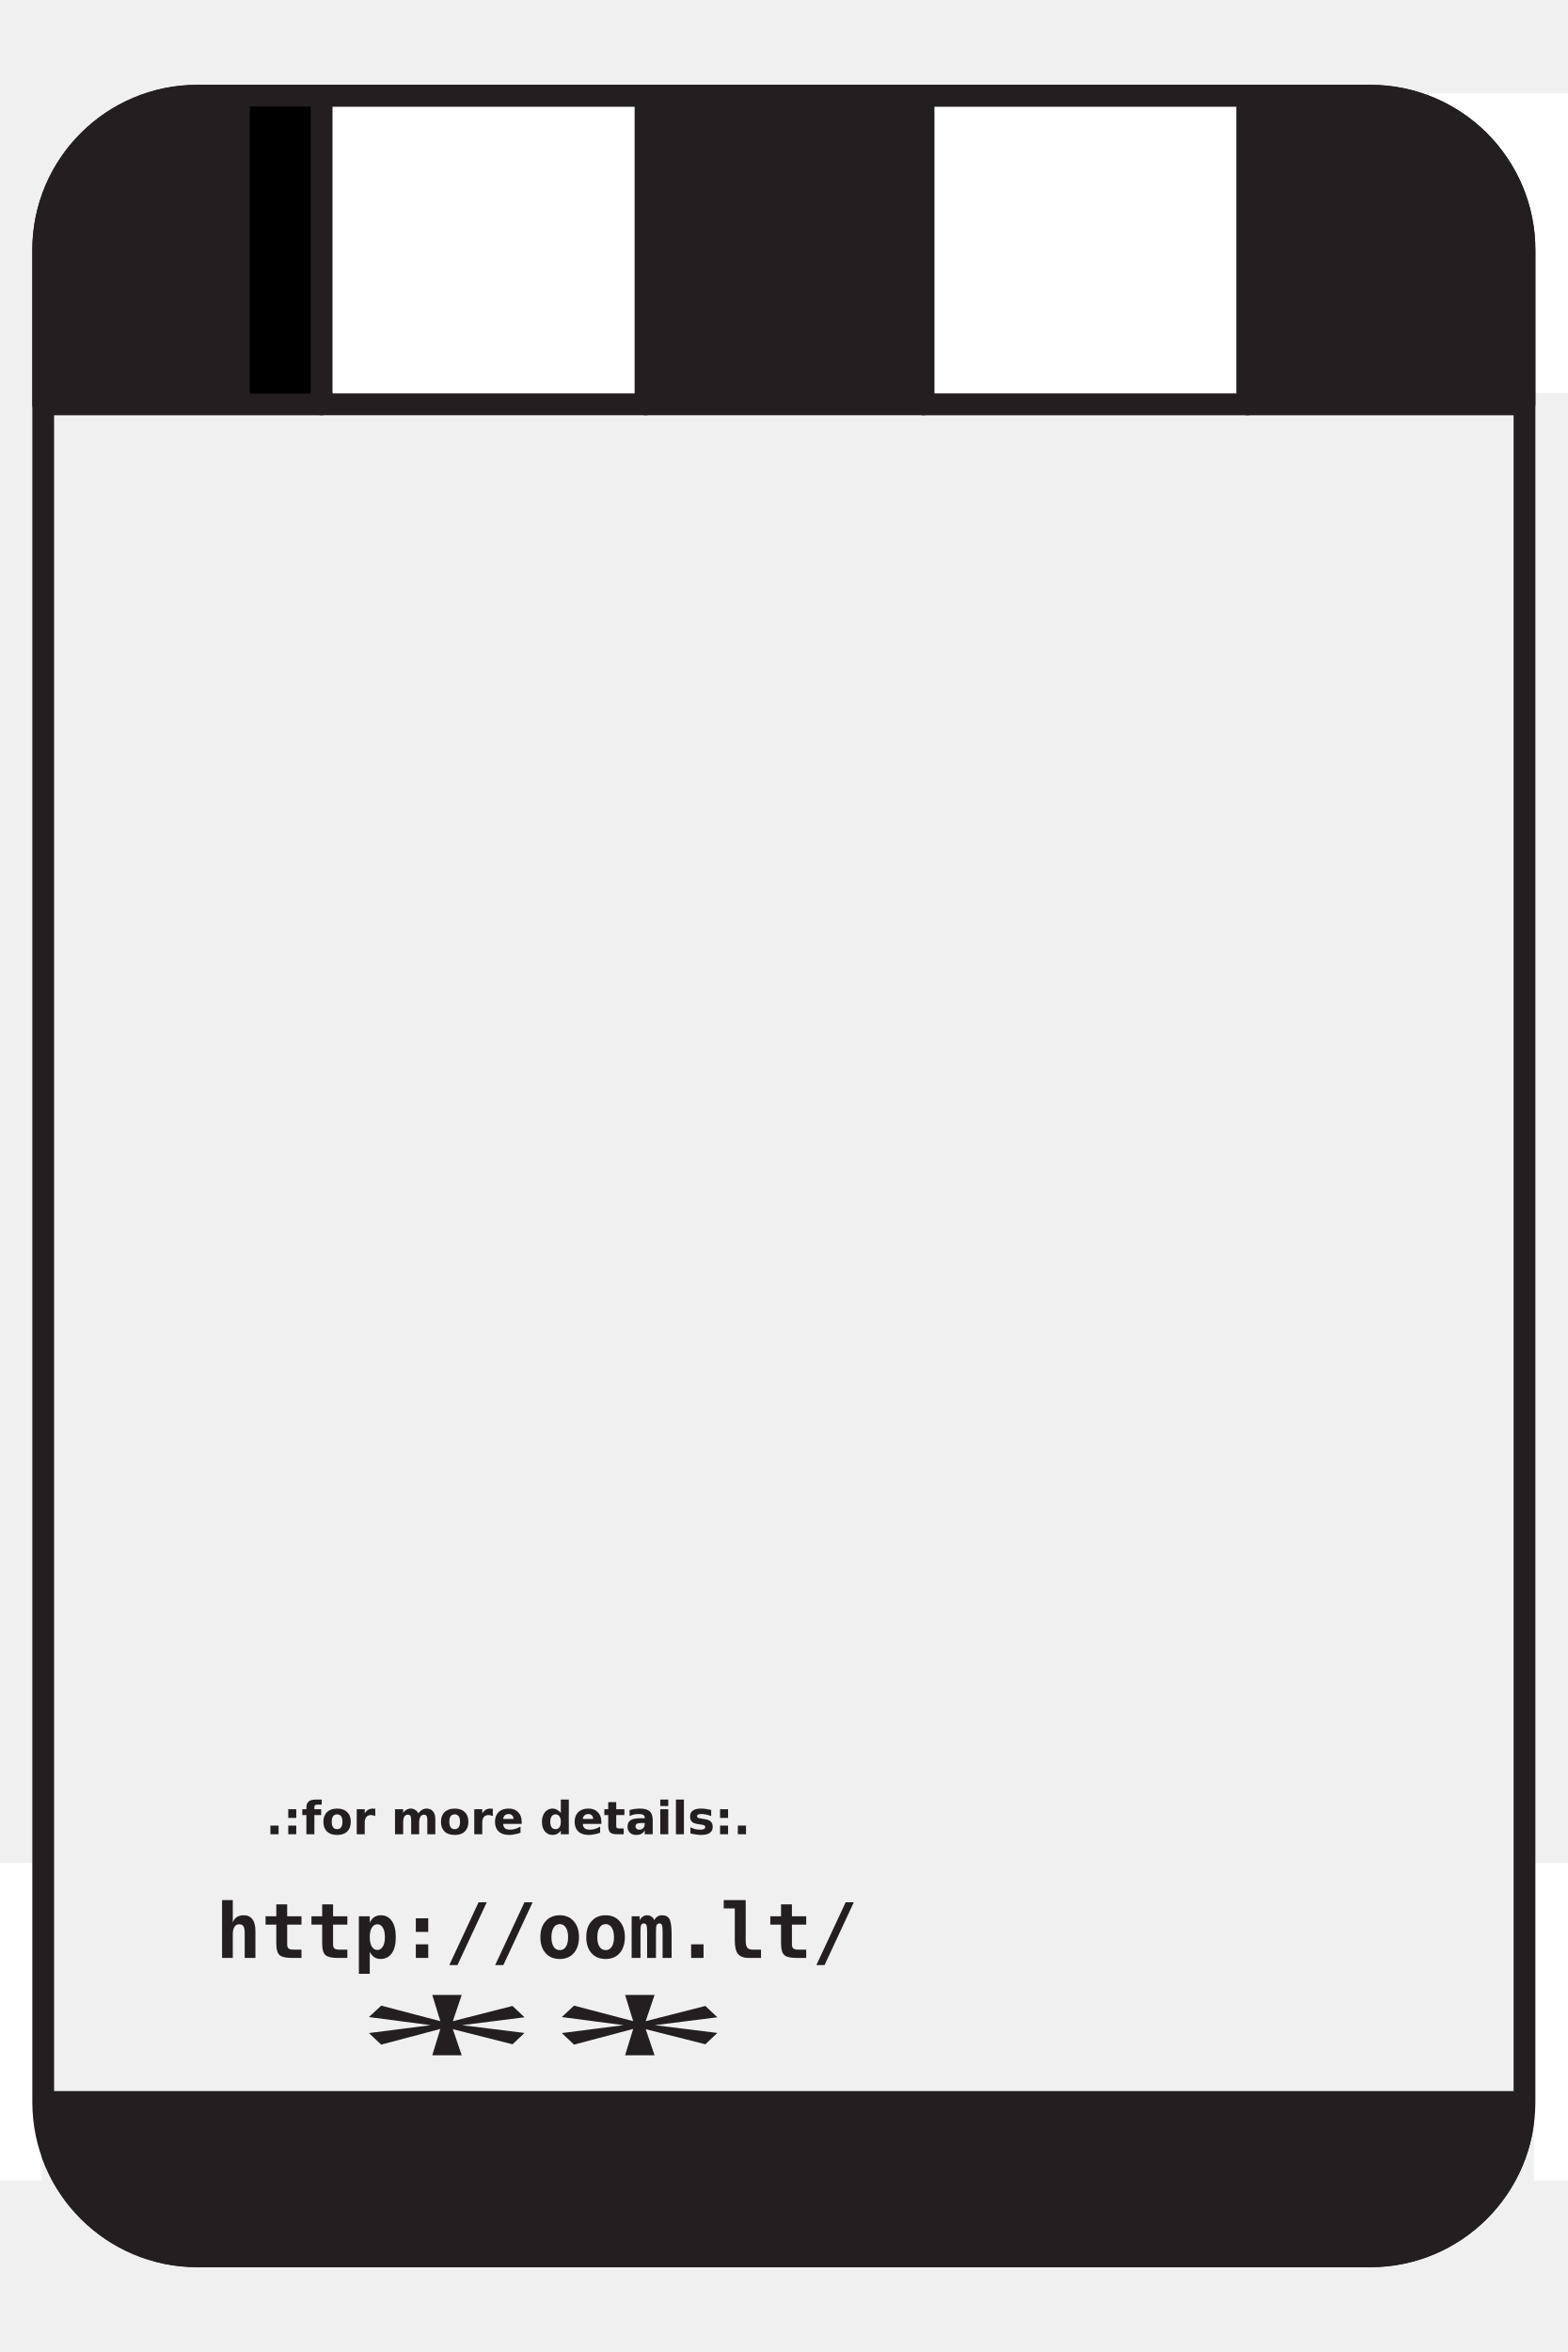
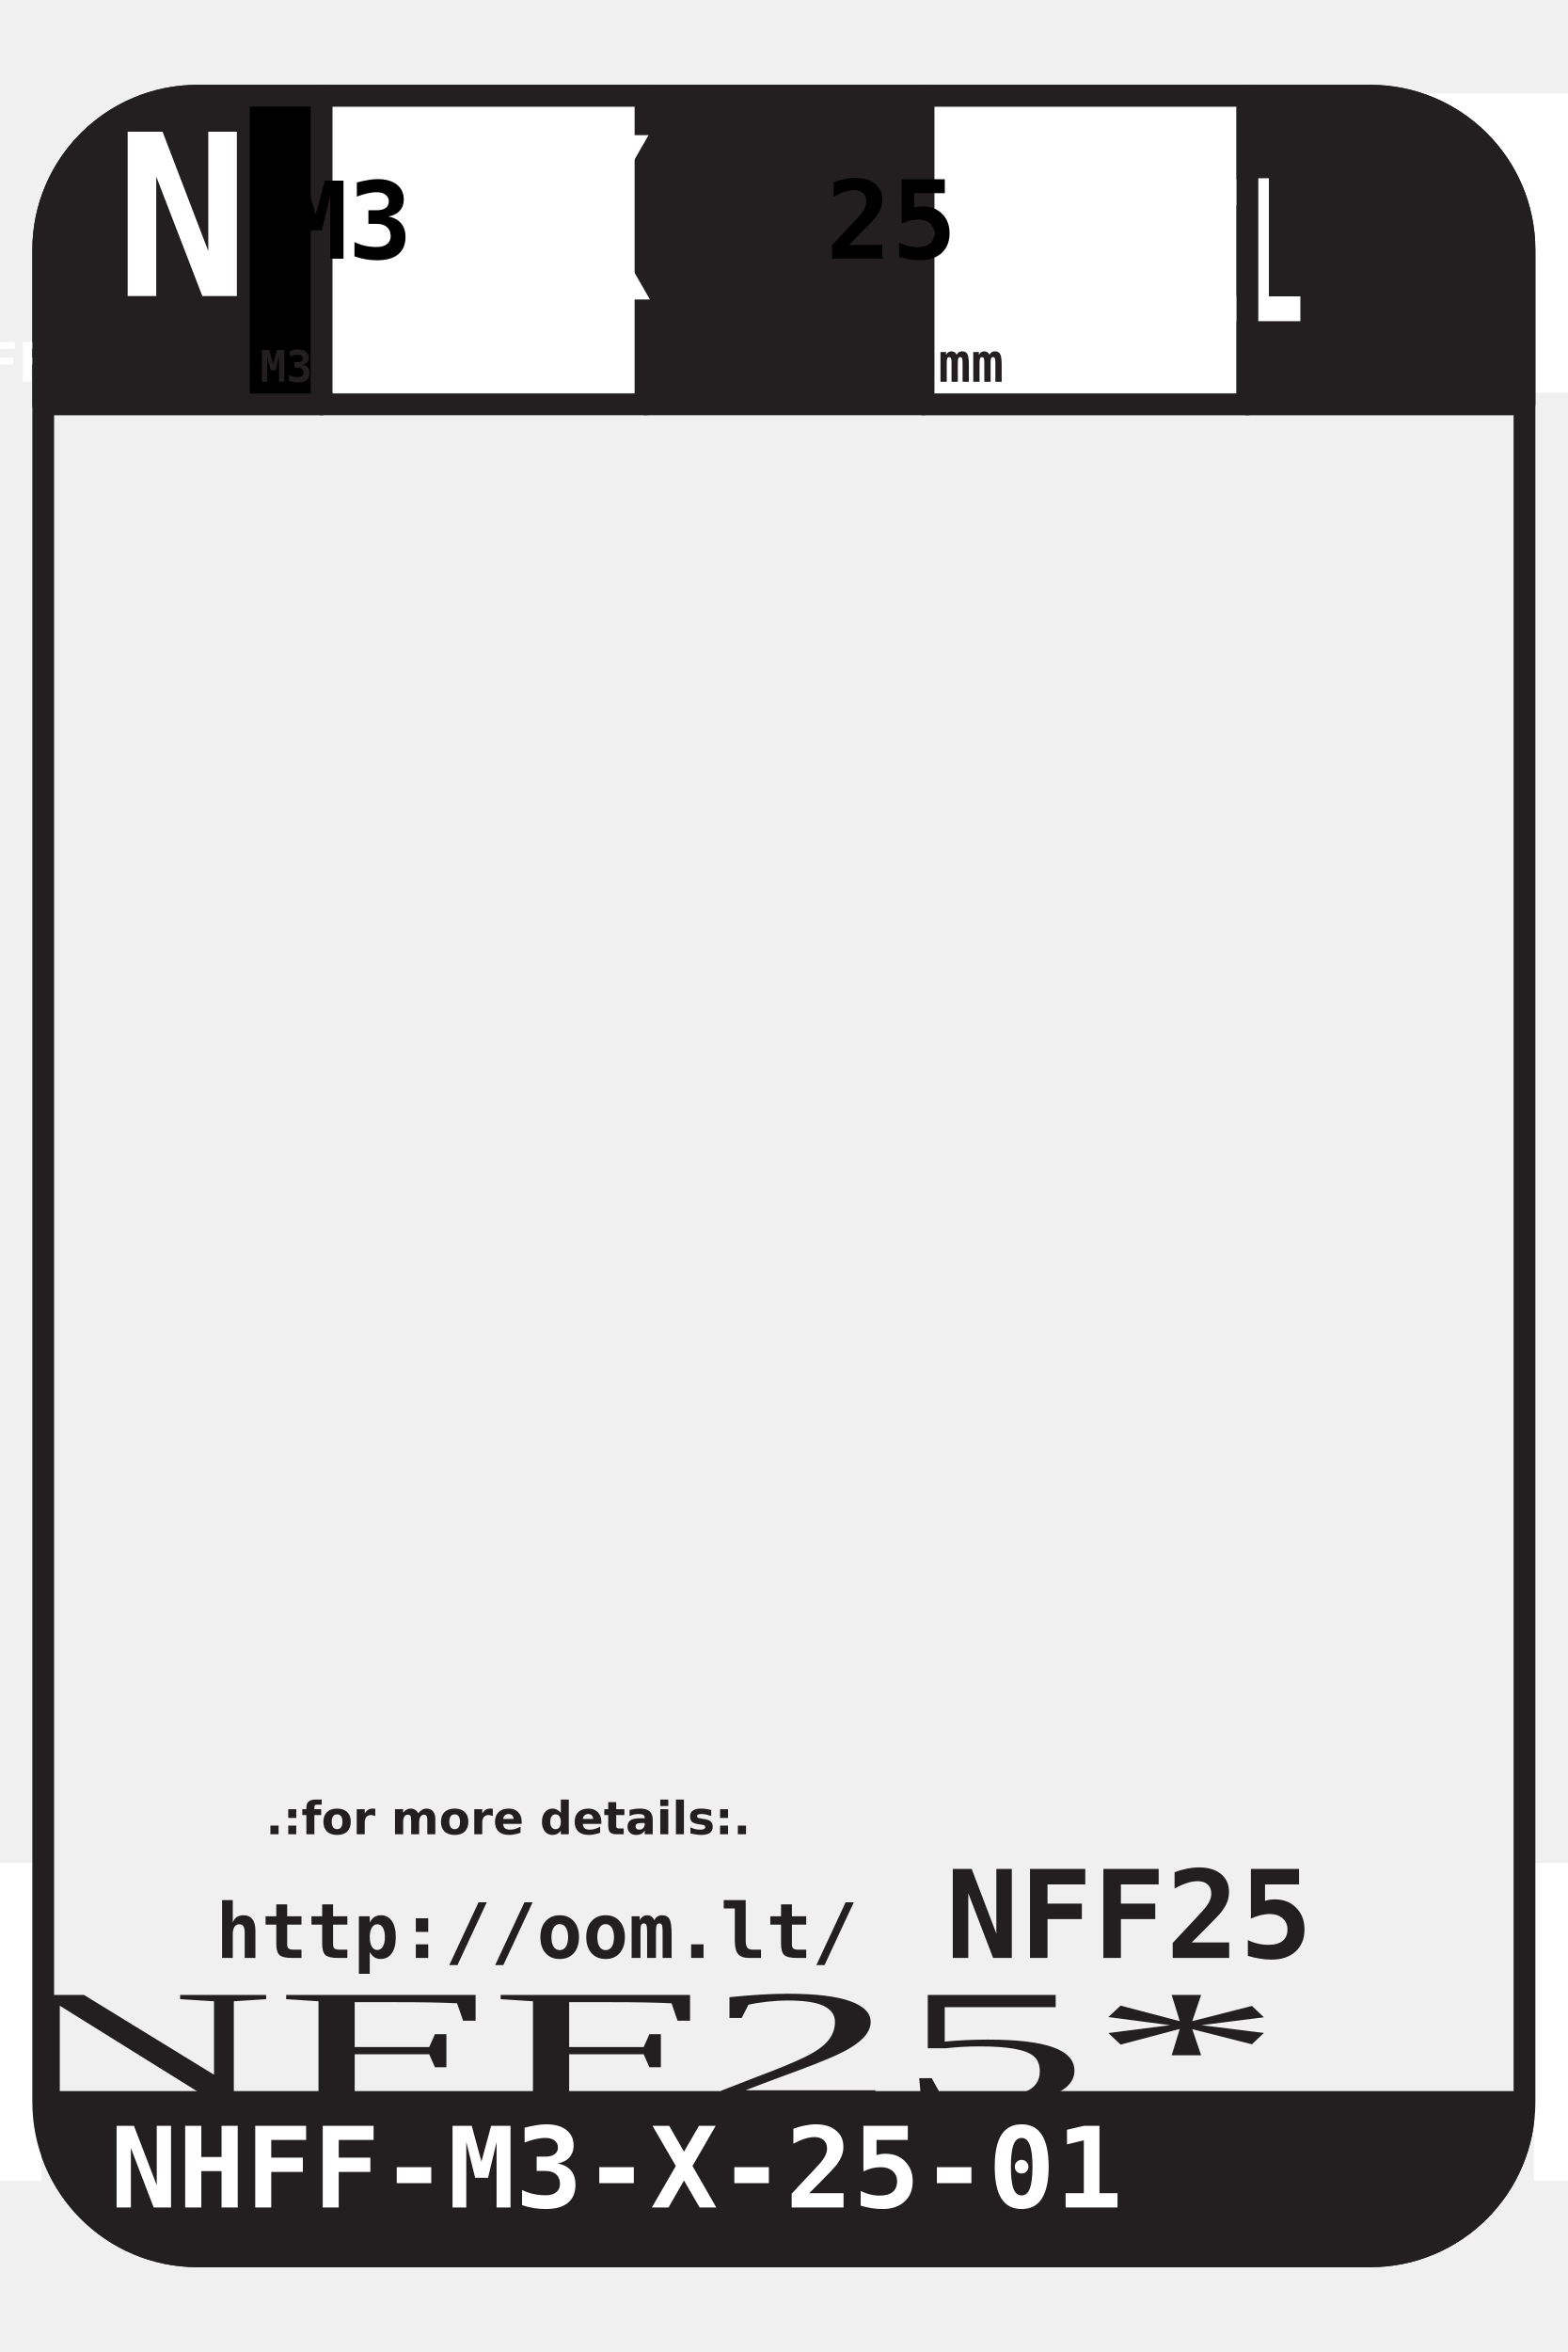
<svg xmlns="http://www.w3.org/2000/svg" xmlns:xlink="http://www.w3.org/1999/xlink" id="svg3419" version="1.1" width="180" height="270" xml:space="preserve">
  <defs id="defs3423" />
  <g id="g3427" transform="matrix(1.25,0,0,-1.25,0,270)">
    <path d="m 29.541,178.866 0,28.346 -11.4,0 c -7.826,0 -14.173,-6.347 -14.173,-14.173 l 0,-14.173 25.573,0 z" style="fill:#231f20;fill-opacity:1;fill-rule:evenodd;stroke:#231f20;stroke-width:2;stroke-linecap:round;stroke-linejoin:round;stroke-miterlimit:22.926;stroke-opacity:1;stroke-dasharray:none" id="path3593" />
    <text transform="scale(1,-1)" id="text3619" x="-214.58" y="-188.813" style="font-style:normal;font-variant:normal;font-weight:bold;font-stretch:normal;text-align:start;text-anchor:start;fill:#ffffff;font-family:DejaVu Sans Mono;-inkscape-font-specification:DejaVu Sans Mono Bold">
-       <tspan style="font-size:20.706px;font-style:normal;font-variant:normal;font-weight:bold;font-stretch:normal;text-align:start;writing-mode:lr-tb;text-anchor:start;fill:#ffffff;fill-opacity:1;fill-rule:nonzero;stroke:none;font-family:DejaVu Sans Mono;-inkscape-font-specification:DejaVu Sans Mono Bold" x="10.522" y="-188.813" id="tspan3621" />
+       <tspan style="font-size:20.706px;font-style:normal;font-variant:normal;font-weight:bold;font-stretch:normal;text-align:start;writing-mode:lr-tb;text-anchor:start;fill:#ffffff;fill-opacity:1;fill-rule:nonzero;stroke:none;font-family:DejaVu Sans Mono;-inkscape-font-specification:DejaVu Sans Mono Bold" x="10.522" y="-188.813" id="tspan3621">NHFF</tspan>
    </text>
    <rect style="fill:#000000;stroke:none" id="rect3047" width="7.294" height="27.486" x="22.949" y="-207.342" transform="scale(1,-1)" />
    <rect style="fill:#ffffff;stroke:none" id="rect3047-7" width="121.861" height="27.486" x="30.154" y="-207.415" transform="scale(1,-1)" />
    <text transform="scale(1,-1)" id="text3439" x="71.998" y="-326.037" style="text-align:center;text-anchor:middle">
      <tspan style="font-size:6px;font-variant:normal;font-weight:bold;text-align:center;writing-mode:lr-tb;text-anchor:middle;fill:#231f20;fill-opacity:1;fill-rule:nonzero;stroke:none;font-family:Helvetica LT;-inkscape-font-specification:Helvetica LT Bold" id="tspan3441" y="-326.037" x="71.998" />
    </text>
    <text transform="matrix(1,0,0,-1,54.1817,47.5475)" id="text3443" x="17.943" y="0" style="text-anchor:middle;text-align:center">
      <tspan style="font-size:4.201px;font-variant:normal;font-weight:bold;writing-mode:lr-tb;fill:#231f20;fill-opacity:1;fill-rule:nonzero;stroke:none;font-family:DejaVu Sans;-inkscape-font-specification:DejaVu Sans Bold;text-anchor:middle;text-align:center;font-style:normal;font-stretch:normal" x="0" y="0" id="tspan3445">.:for more details:.</tspan>
    </text>
    <text transform="scale(1,-1)" id="text3447" x="56.807" y="-36.191" style="text-align:center;text-anchor:middle">
      <tspan style="font-size:7.001px;font-style:normal;font-variant:normal;font-weight:bold;font-stretch:normal;text-align:center;writing-mode:lr-tb;text-anchor:middle;fill:#231f20;fill-opacity:1;fill-rule:nonzero;stroke:none;font-family:DejaVu Sans Mono;-inkscape-font-specification:DejaVu Sans Mono Bold" x="56.807" y="-36.191" id="tspan3449">http://oom.lt/</tspan>
    </text>
    <text transform="scale(1,-1)" id="text3451" x="86.863" y="-36.191" style="text-align:start;text-anchor:start">
-       <tspan style="font-size:11.202px;font-variant:normal;font-weight:bold;text-align:start;writing-mode:lr-tb;text-anchor:start;fill:#231f20;fill-opacity:1;fill-rule:nonzero;stroke:none;font-family:DejaVu Sans Mono;-inkscape-font-specification:DejaVu Sans Mono Bold;font-style:normal;font-stretch:normal" x="86.863" y="-36.191" id="tspan3453" />
+       <tspan style="font-size:11.202px;font-variant:normal;font-weight:bold;text-align:start;writing-mode:lr-tb;text-anchor:start;fill:#231f20;fill-opacity:1;fill-rule:nonzero;stroke:none;font-family:DejaVu Sans Mono;-inkscape-font-specification:DejaVu Sans Mono Bold;font-style:normal;font-stretch:normal" x="86.863" y="-36.191" id="tspan3453">NFF25</tspan>
    </text>
    <text transform="scale(1.531524,-0.6529443)" id="text3455" x="47.025" y="-35.078" style="font-size:23.13px;text-align:center;text-anchor:middle">
-       <tspan style="font-size:23.13px;font-variant:normal;font-weight:normal;text-align:center;writing-mode:lr-tb;text-anchor:middle;fill:#231f20;fill-opacity:1;fill-rule:nonzero;stroke:none;font-family:Free 3 of 9 Extended;-inkscape-font-specification:Free3of9Extended" x="47.025" y="-35.078" id="tspan3457">**</tspan>
+       <tspan style="font-size:23.13px;font-variant:normal;font-weight:normal;text-align:center;writing-mode:lr-tb;text-anchor:middle;fill:#231f20;fill-opacity:1;fill-rule:nonzero;stroke:none;font-family:Free 3 of 9 Extended;-inkscape-font-specification:Free3of9Extended" x="47.025" y="-35.078" id="tspan3457">*NFF25*</tspan>
    </text>
    <path d="m 140.031,193.039 c 0,7.826 -6.347,14.173 -14.173,14.173 l -11.277,0 0,-28.346 25.451,0 0,14.173 z" style="fill:#231f20;fill-opacity:1;fill-rule:evenodd;stroke:#231f20;stroke-width:2;stroke-linecap:round;stroke-linejoin:round;stroke-miterlimit:22.926;stroke-opacity:1;stroke-dasharray:none" id="path3595" />
    <path d="m 59.305,207.213 25.512,0 0,-28.346 -25.512,0 0,28.346 z" style="fill:#231f20;fill-opacity:1;fill-rule:evenodd;stroke:#231f20;stroke-width:2;stroke-linecap:round;stroke-linejoin:round;stroke-miterlimit:22.926;stroke-opacity:1;stroke-dasharray:none" id="path3597" />
    <text transform="scale(1,-1)" id="text3603" x="127.539" y="-186.501" style="font-style:normal;font-variant:normal;font-weight:bold;font-stretch:normal;text-align:center;text-anchor:middle;fill:#ffffff;font-family:DejaVu Sans Mono;-inkscape-font-specification:DejaVu Sans Mono Bold">
-       <tspan style="font-size:18px;font-style:normal;font-variant:normal;font-weight:bold;font-stretch:normal;text-align:center;writing-mode:lr-tb;text-anchor:middle;fill:#ffffff;fill-opacity:1;fill-rule:nonzero;stroke:none;font-family:DejaVu Sans Mono;-inkscape-font-specification:DejaVu Sans Mono Bold" x="127.539" y="-186.501" id="tspan3605" />
+       <tspan style="font-size:18px;font-style:normal;font-variant:normal;font-weight:bold;font-stretch:normal;text-align:center;writing-mode:lr-tb;text-anchor:middle;fill:#ffffff;fill-opacity:1;fill-rule:nonzero;stroke:none;font-family:DejaVu Sans Mono;-inkscape-font-specification:DejaVu Sans Mono Bold" x="127.539" y="-186.501" id="tspan3605">01</tspan>
    </text>
    <path d="m 29.541,207.213 29.764,0 0,-28.346 -29.764,0 0,28.346 z" style="fill:none;stroke:#231f20;stroke-width:2;stroke-linecap:round;stroke-linejoin:round;stroke-miterlimit:22.926;stroke-opacity:1;stroke-dasharray:none" id="path3607" />
    <path d="m 84.817,207.212 29.764,0 0,-28.346 -29.764,0 0,28.346 z" style="fill:none;stroke:#231f20;stroke-width:2;stroke-linecap:round;stroke-linejoin:round;stroke-miterlimit:22.926;stroke-opacity:1;stroke-dasharray:none" id="path3609" />
    <text transform="scale(1,-1)" id="text3611" x="44.674" y="-192.239" style="font-size:8.444px;font-style:normal;font-variant:normal;font-weight:bold;font-stretch:normal;text-align:center;text-anchor:middle;fill:#000000;font-family:DejaVu Sans Mono;-inkscape-font-specification:DejaVu Sans Mono Bold">
-       <tspan style="font-size:9.851px;font-style:normal;font-variant:normal;font-weight:bold;font-stretch:normal;text-align:center;writing-mode:lr-tb;text-anchor:middle;fill:#000000;fill-opacity:1;fill-rule:nonzero;stroke:none;font-family:DejaVu Sans Mono;-inkscape-font-specification:DejaVu Sans Mono Bold" x="44.674" y="-192.239" id="tspan3613" />
+       <tspan style="font-size:9.851px;font-style:normal;font-variant:normal;font-weight:bold;font-stretch:normal;text-align:center;writing-mode:lr-tb;text-anchor:middle;fill:#000000;fill-opacity:1;fill-rule:nonzero;stroke:none;font-family:DejaVu Sans Mono;-inkscape-font-specification:DejaVu Sans Mono Bold" x="44.674" y="-192.239" id="tspan3613">M3</tspan>
    </text>
    <text transform="scale(1,-1)" id="text3615" x="99.941" y="-192.241" style="font-style:normal;font-variant:normal;font-weight:bold;font-stretch:normal;text-align:center;text-anchor:middle;fill:#000000;font-family:DejaVu Sans Mono;-inkscape-font-specification:DejaVu Sans Mono Bold">
-       <tspan style="font-size:10px;font-style:normal;font-variant:normal;font-weight:bold;font-stretch:normal;text-align:center;writing-mode:lr-tb;text-anchor:middle;fill:#000000;fill-opacity:1;fill-rule:nonzero;stroke:none;font-family:DejaVu Sans Mono;-inkscape-font-specification:DejaVu Sans Mono Bold" x="99.941" y="-192.241" id="tspan3617" />
+       <tspan style="font-size:10px;font-style:normal;font-variant:normal;font-weight:bold;font-stretch:normal;text-align:center;writing-mode:lr-tb;text-anchor:middle;fill:#000000;fill-opacity:1;fill-rule:nonzero;stroke:none;font-family:DejaVu Sans Mono;-inkscape-font-specification:DejaVu Sans Mono Bold" x="99.941" y="-192.241" id="tspan3617">25</tspan>
    </text>
    <text transform="scale(1,-1)" id="text3623" x="71.95" y="-180.937" style="font-style:normal;font-variant:normal;font-weight:bold;font-stretch:normal;text-align:center;text-anchor:middle;fill:#ffffff;font-family:DejaVu Sans Mono;-inkscape-font-specification:DejaVu Sans Mono Bold">
      <tspan style="font-size:5px;font-style:normal;font-variant:normal;font-weight:bold;font-stretch:normal;text-align:center;writing-mode:lr-tb;text-anchor:middle;fill:#ffffff;fill-opacity:1;fill-rule:nonzero;stroke:none;font-family:DejaVu Sans Mono;-inkscape-font-specification:DejaVu Sans Mono Bold" x="71.95" y="-180.937" id="tspan3625" />
    </text>
    <text transform="scale(1,-1)" id="text3631" x="44.348" y="-180.937" style="font-style:normal;font-variant:normal;font-weight:bold;font-stretch:normal;text-align:center;text-anchor:middle;font-family:DejaVu Sans Mono;-inkscape-font-specification:DejaVu Sans Mono Bold">
-       <tspan style="font-size:4px;font-style:normal;font-variant:normal;font-weight:bold;font-stretch:normal;text-align:center;writing-mode:lr-tb;text-anchor:middle;fill:#231f20;fill-opacity:1;fill-rule:nonzero;stroke:none;font-family:DejaVu Sans Mono;-inkscape-font-specification:DejaVu Sans Mono Bold" x="44.348" y="-180.937" id="tspan3633" />
+       <tspan style="font-size:4px;font-style:normal;font-variant:normal;font-weight:bold;font-stretch:normal;text-align:center;writing-mode:lr-tb;text-anchor:middle;fill:#231f20;fill-opacity:1;fill-rule:nonzero;stroke:none;font-family:DejaVu Sans Mono;-inkscape-font-specification:DejaVu Sans Mono Bold" x="44.348" y="-180.937" id="tspan3633">M3</tspan>
    </text>
    <text transform="scale(1,-1)" id="text3627" x="76.459" y="-188.494" style="font-style:normal;font-variant:normal;font-weight:bold;font-stretch:normal;text-align:center;text-anchor:middle;fill:#ffffff;font-family:DejaVu Sans Mono;-inkscape-font-specification:DejaVu Sans Mono Bold">
-       <tspan style="font-size:20.706px;font-style:normal;font-variant:normal;font-weight:bold;font-stretch:normal;text-align:center;writing-mode:lr-tb;text-anchor:middle;fill:#ffffff;fill-opacity:1;fill-rule:nonzero;stroke:none;font-family:DejaVu Sans Mono;-inkscape-font-specification:DejaVu Sans Mono Bold" x="71.808" y="-188.494" id="tspan3629" />
+       <tspan style="font-size:20.706px;font-style:normal;font-variant:normal;font-weight:bold;font-stretch:normal;text-align:center;writing-mode:lr-tb;text-anchor:middle;fill:#ffffff;fill-opacity:1;fill-rule:nonzero;stroke:none;font-family:DejaVu Sans Mono;-inkscape-font-specification:DejaVu Sans Mono Bold" x="71.808" y="-188.494" id="tspan3629">X</tspan>
    </text>
    <text transform="scale(1,-1)" id="text3635" x="99.728" y="-180.937" style="font-style:normal;font-variant:normal;font-weight:bold;font-stretch:normal;text-align:center;text-anchor:middle;font-family:DejaVu Sans Mono;-inkscape-font-specification:DejaVu Sans Mono Bold">
-       <tspan style="font-size:5px;font-style:normal;font-variant:normal;font-weight:bold;font-stretch:normal;text-align:center;writing-mode:lr-tb;text-anchor:middle;fill:#231f20;fill-opacity:1;fill-rule:nonzero;stroke:none;font-family:DejaVu Sans Mono;-inkscape-font-specification:DejaVu Sans Mono Bold" x="99.728" y="-180.937" id="tspan3637" />
+       <tspan style="font-size:5px;font-style:normal;font-variant:normal;font-weight:bold;font-stretch:normal;text-align:center;writing-mode:lr-tb;text-anchor:middle;fill:#231f20;fill-opacity:1;fill-rule:nonzero;stroke:none;font-family:DejaVu Sans Mono;-inkscape-font-specification:DejaVu Sans Mono Bold" x="99.728" y="-180.937" id="tspan3637">x 25 mm</tspan>
    </text>
    <path d="m 3.969,22.961 136.063,0" style="fill:none;stroke:#231f20;stroke-opacity:1;stroke-width:0.216;stroke-linecap:butt;stroke-linejoin:miter;stroke-miterlimit:22.926;stroke-dasharray:none" id="path3639" />
    <path d="m 3.969,22.961 136.063,0 0,0 c 0,-7.826 -6.347,-14.173 -14.173,-14.173 l -107.717,0 c -7.826,0 -14.173,6.347 -14.173,14.173 z" style="fill:#231f20;fill-opacity:1;fill-rule:evenodd;stroke:#231f20;stroke-opacity:1;stroke-width:2;stroke-linecap:round;stroke-linejoin:round;stroke-miterlimit:22.926;stroke-dasharray:none" id="path3641" />
    <text transform="scale(1,-1)" id="text3643" x="72.138" y="-13.271" style="font-size:10.302px;text-align:center;text-anchor:middle;-inkscape-font-specification:DejaVu Sans Mono Bold;font-family:DejaVu Sans Mono;font-weight:bold;font-style:normal;font-stretch:normal;font-variant:normal">
-       <tspan style="font-size:10.302px;font-variant:normal;font-weight:bold;text-align:center;writing-mode:lr-tb;text-anchor:middle;fill:#ffffff;fill-opacity:1;fill-rule:nonzero;stroke:none;font-family:DejaVu Sans Mono;-inkscape-font-specification:DejaVu Sans Mono Bold;font-style:normal;font-stretch:normal" x="72.138" y="-13.271" id="tspan3645" />
+       <tspan style="font-size:10.302px;font-variant:normal;font-weight:bold;text-align:center;writing-mode:lr-tb;text-anchor:middle;fill:#ffffff;fill-opacity:1;fill-rule:nonzero;stroke:none;font-family:DejaVu Sans Mono;-inkscape-font-specification:DejaVu Sans Mono Bold;font-style:normal;font-stretch:normal" x="72.138" y="-13.271" id="tspan3645">NHFF-M3-X-25-01</tspan>
    </text>
    <text xml:space="preserve" style="font-size:40px;font-style:normal;font-weight:bold;text-align:center;line-height:125%;letter-spacing:0px;word-spacing:0px;text-anchor:middle;fill:#000000;fill-opacity:1;stroke:none;font-family:DejaVu Sans Mono;-inkscape-font-specification:DejaVu Sans Mono Bold;font-stretch:normal;font-variant:normal" x="-21.572" y="54.974" id="text3647" transform="matrix(0.8,0,0,-0.8,0,216)">
      <tspan id="tspan3649" x="-16.025" y="54.974"> </tspan>
    </text>
    <text transform="scale(1,-1)" id="text3599" x="16.703" y="-180.937" style="font-style:normal;font-variant:normal;font-weight:bold;font-stretch:normal;text-align:center;text-anchor:middle;fill:#ffffff;font-family:DejaVu Sans Mono;-inkscape-font-specification:DejaVu Sans Mono Bold">
-       <tspan style="font-size:5px;font-style:normal;font-variant:normal;font-weight:bold;font-stretch:normal;text-align:center;writing-mode:lr-tb;text-anchor:middle;fill:#ffffff;fill-opacity:1;fill-rule:nonzero;stroke:none;font-family:DejaVu Sans Mono;-inkscape-font-specification:DejaVu Sans Mono Bold" x="16.703" y="-180.937" id="tspan3601" />
+       <tspan style="font-size:5px;font-style:normal;font-variant:normal;font-weight:bold;font-stretch:normal;text-align:center;writing-mode:lr-tb;text-anchor:middle;fill:#ffffff;fill-opacity:1;fill-rule:nonzero;stroke:none;font-family:DejaVu Sans Mono;-inkscape-font-specification:DejaVu Sans Mono Bold" x="16.703" y="-180.937" id="tspan3601">NHFF</tspan>
    </text>
    <flowRoot xml:space="preserve" id="flowRoot3090" style="fill:black;stroke:none;stroke-opacity:1;stroke-width:1px;stroke-linejoin:miter;stroke-linecap:butt;fill-opacity:1;font-family:Sans;font-style:normal;font-weight:bold;font-size:40px;line-height:125%;letter-spacing:0px;word-spacing:0px;-inkscape-font-specification:Sans Bold;text-anchor:middle;text-align:center">
      <flowRegion id="flowRegion3092">
        <rect id="rect3094" width="148.102" height="83.168" x="-110.743" y="91.211" />
      </flowRegion>
      <flowPara id="flowPara3096" />
    </flowRoot>
    <flowRoot xml:space="preserve" id="flowRoot3098" style="font-size:40px;font-style:normal;font-weight:bold;text-align:center;line-height:125%;letter-spacing:0px;word-spacing:0px;text-anchor:middle;fill:#000000;fill-opacity:1;stroke:none;font-family:Sans;-inkscape-font-specification:Sans Bold" transform="matrix(0.8,0,0,-0.8,151.5875,255.685)">
      <flowRegion id="flowRegion3100">
        <rect id="rect3102" width="153.439" height="75.607" x="-176.121" y="101.885" />
      </flowRegion>
-       <flowPara id="flowPara3104" style="font-size:16px;font-style:normal;font-variant:normal;font-weight:bold;font-stretch:normal;font-family:DejaVu Sans;-inkscape-font-specification:DejaVu Sans Bold" />
+       <flowPara id="flowPara3104" style="font-size:16px;font-style:normal;font-variant:normal;font-weight:bold;font-stretch:normal;font-family:DejaVu Sans;-inkscape-font-specification:DejaVu Sans Bold">M3 x 25 mm Nylon Standoff (F-F)</flowPara>
    </flowRoot>
    <rect style="fill:#ffffff;stroke:none" id="rect3106" width="4.654" height="29.184" x="140.889" y="-44.908" transform="scale(1,-1)" />
    <use x="0" y="0" xlink:href="#rect3106" id="use3119" transform="translate(-141.732,0)" width="180" height="270" />
    <path d="m 3.969,193.039 c 0,7.826 6.347,14.173 14.173,14.173 l 107.717,0 c 7.826,0 14.173,-6.347 14.173,-14.173 l 0,-170.079 c 0,-7.826 -6.347,-14.173 -14.173,-14.173 l -107.717,0 c -7.826,0 -14.173,6.347 -14.173,14.173 l 0,170.079 z" style="fill:none;stroke:#231f20;stroke-width:2;stroke-linecap:round;stroke-linejoin:round;stroke-miterlimit:22.926;stroke-opacity:1;stroke-dasharray:none" id="path3429" />
  </g>
</svg>
